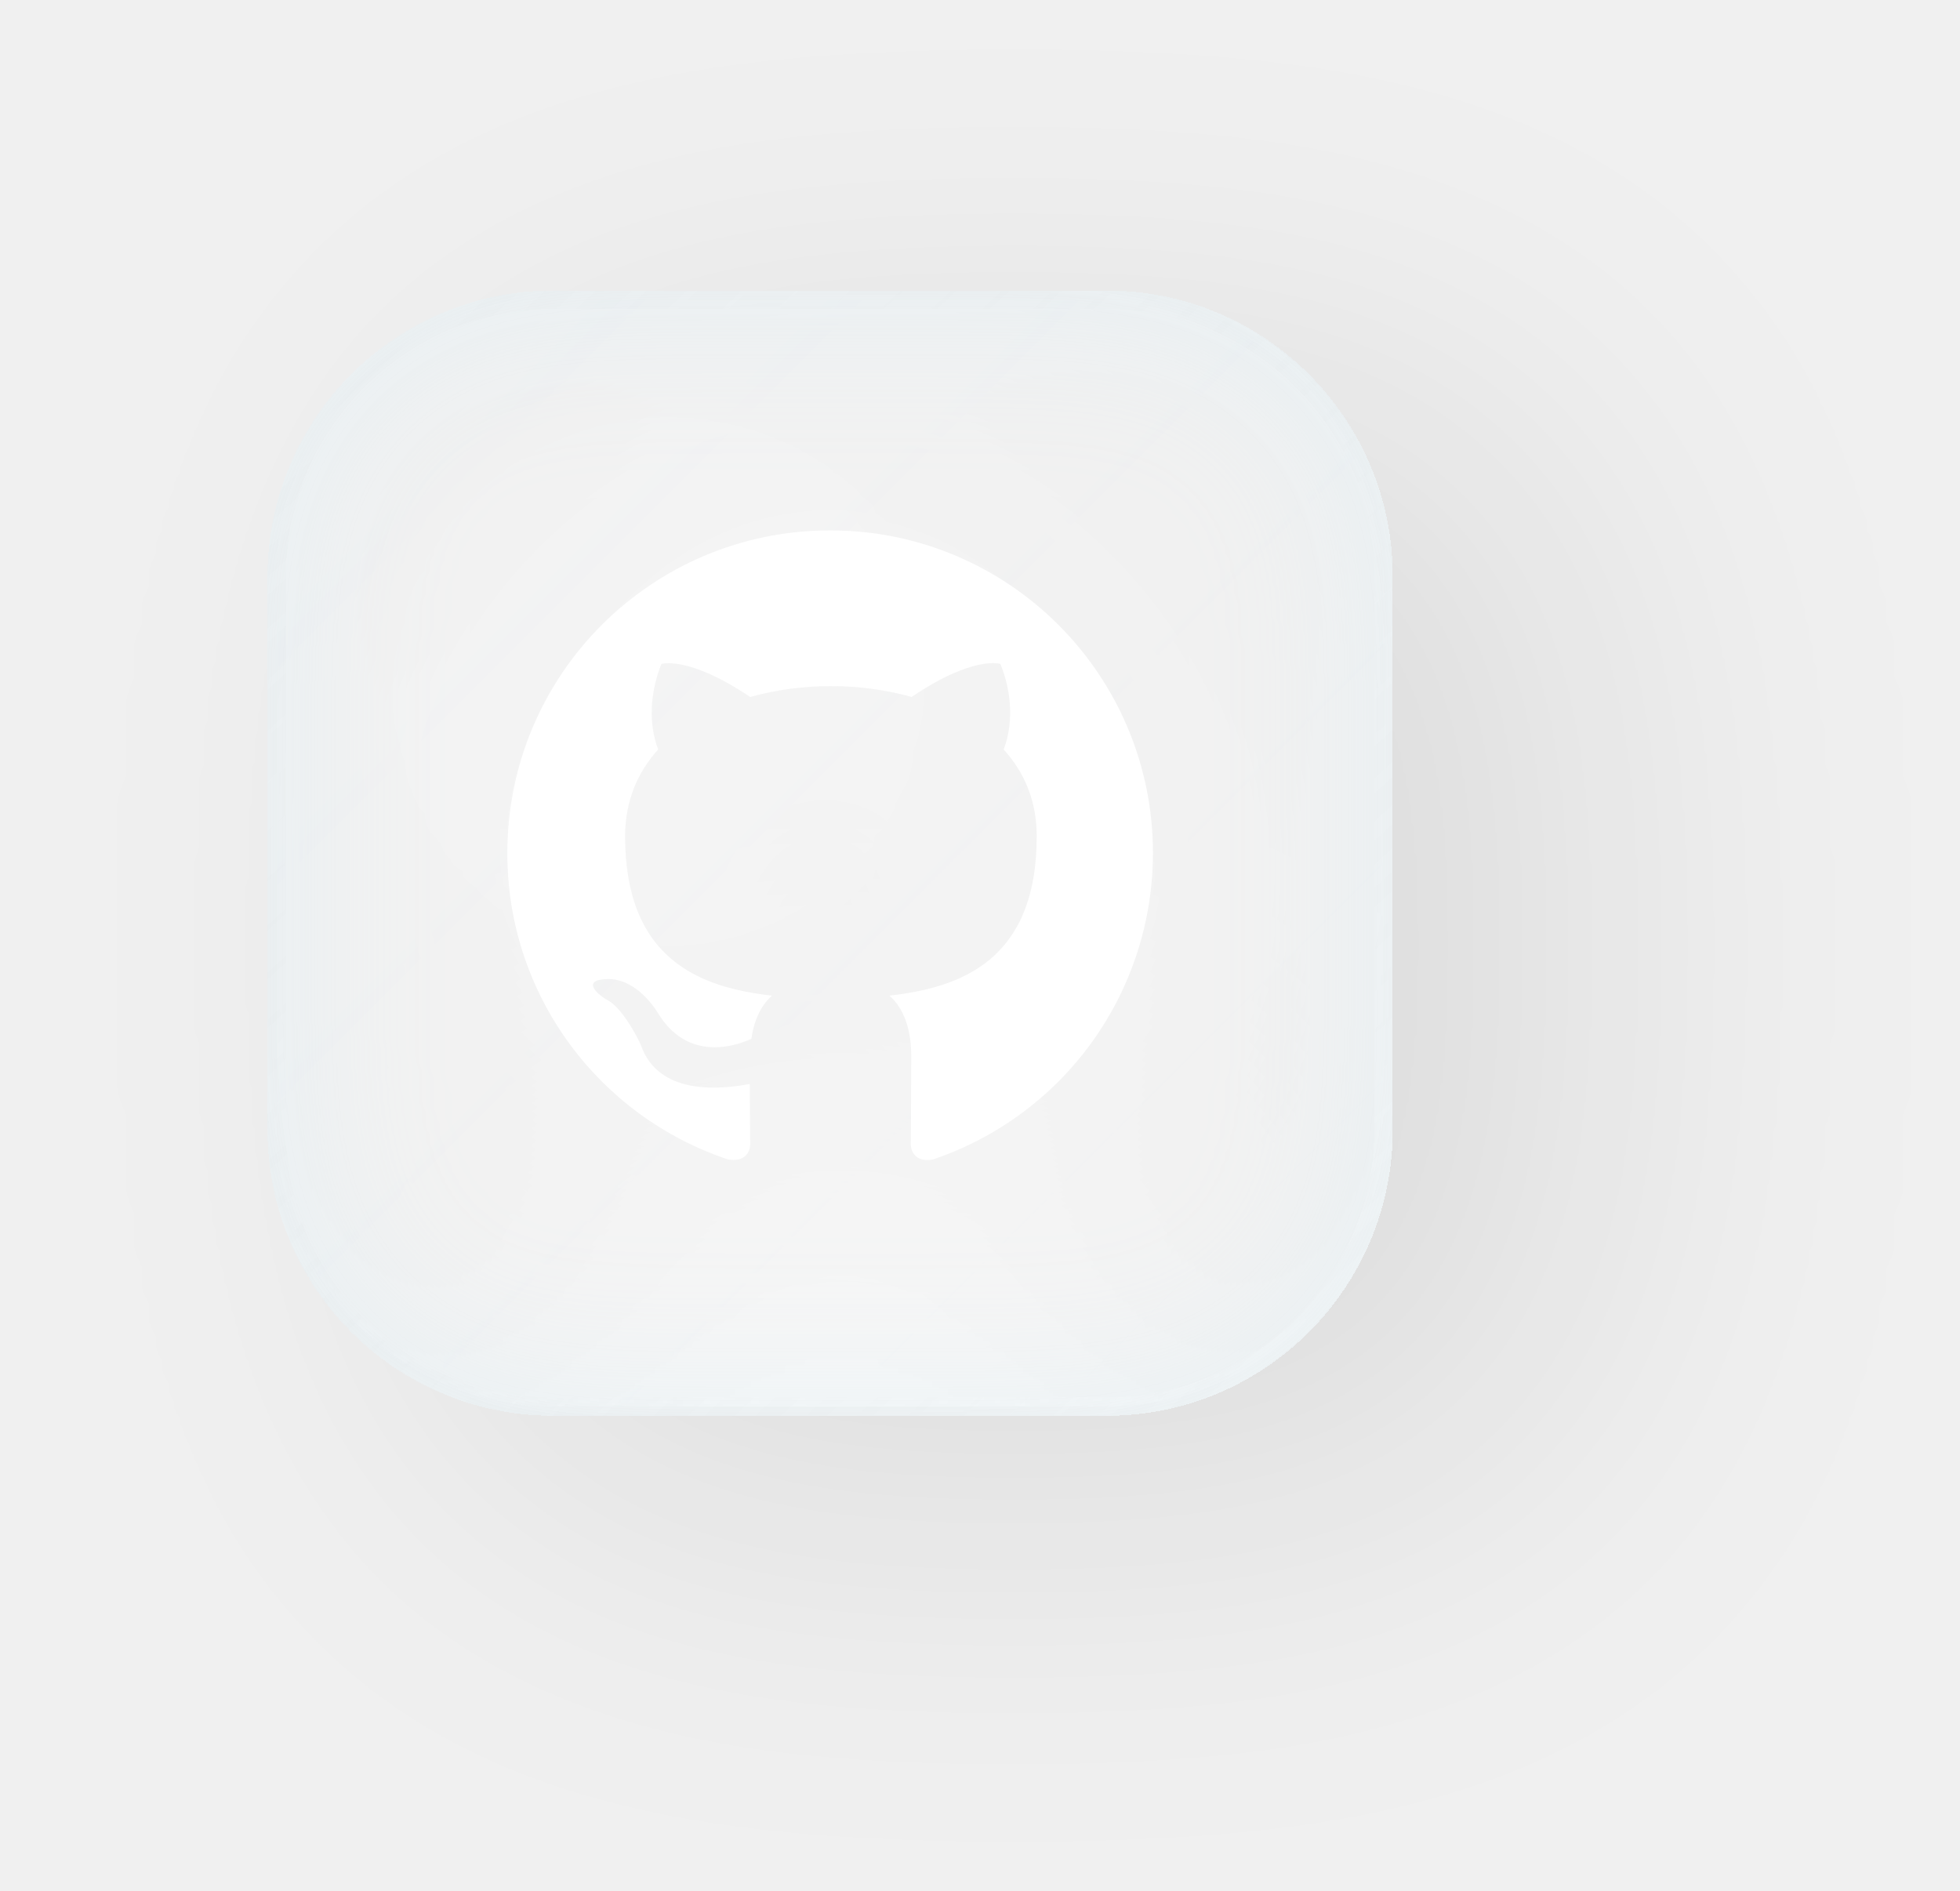
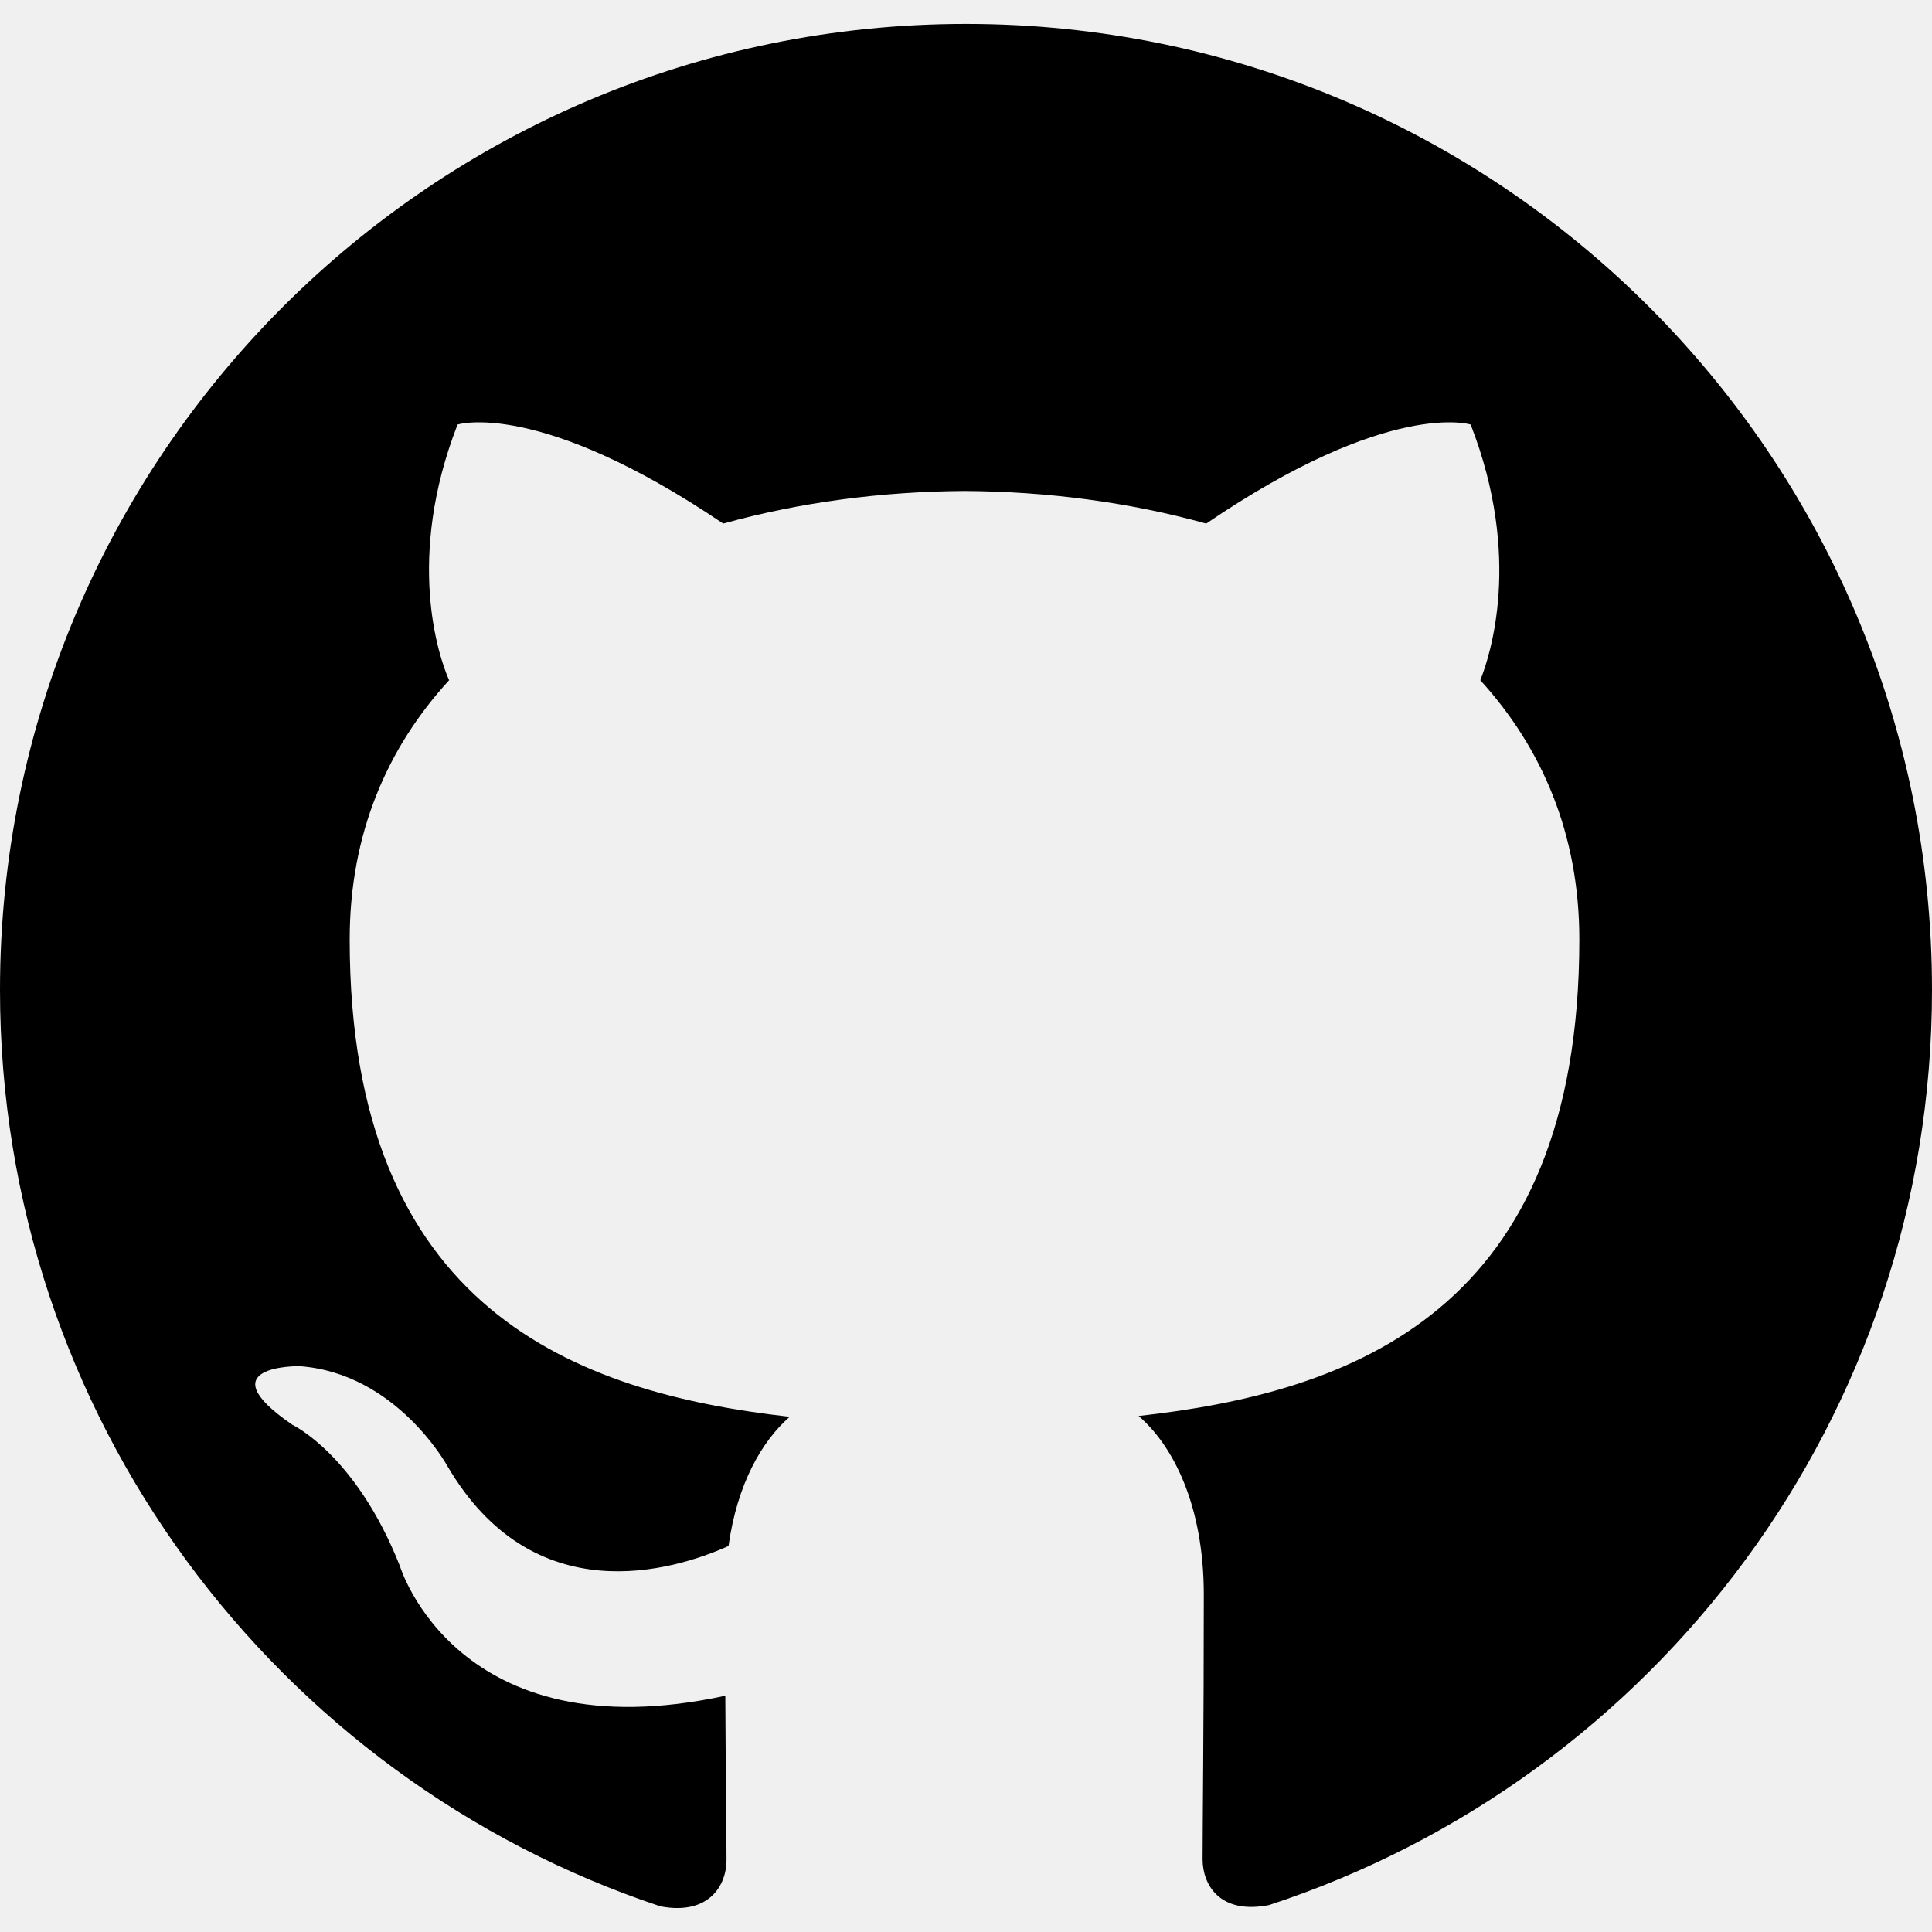
- <svg xmlns="http://www.w3.org/2000/svg" width="85" height="82" viewBox="0 0 85 82" fill="none">
-   <g filter="url(#filter0_bdi_5542_7822)">
-     <g clip-path="url(#clip0_5542_7822)">
-       <rect x="12" y="13" width="48" height="48" rx="12" fill="url(#paint0_linear_5542_7822)" fill-opacity="0.04" shape-rendering="crispEdges" />
-       <g style="mix-blend-mode:plus-lighter" opacity="0.5" filter="url(#filter1_f_5542_7822)">
-         <path d="M36 23C28.265 23 22 29.265 22 37C22 43.195 26.008 48.428 31.573 50.282C32.273 50.405 32.535 49.985 32.535 49.617C32.535 49.285 32.517 48.182 32.517 47.01C29 47.657 28.09 46.153 27.81 45.365C27.652 44.962 26.97 43.72 26.375 43.388C25.885 43.125 25.185 42.477 26.358 42.46C27.46 42.443 28.247 43.475 28.51 43.895C29.77 46.013 31.782 45.417 32.587 45.05C32.71 44.14 33.078 43.528 33.48 43.178C30.365 42.828 27.11 41.62 27.11 36.265C27.11 34.742 27.652 33.483 28.545 32.502C28.405 32.153 27.915 30.718 28.685 28.793C28.685 28.793 29.858 28.425 32.535 30.227C33.655 29.913 34.845 29.755 36.035 29.755C37.225 29.755 38.415 29.913 39.535 30.227C42.212 28.407 43.385 28.793 43.385 28.793C44.155 30.718 43.665 32.153 43.525 32.502C44.417 33.483 44.96 34.725 44.96 36.265C44.96 41.638 41.688 42.828 38.572 43.178C39.08 43.615 39.517 44.455 39.517 45.767C39.517 47.64 39.5 49.145 39.5 49.617C39.5 49.985 39.763 50.422 40.462 50.282C43.242 49.344 45.657 47.558 47.368 45.175C49.079 42.793 49.999 39.933 50 37C50 29.265 43.735 23 36 23Z" fill="white" />
-       </g>
-       <path d="M36 23C28.265 23 22 29.265 22 37C22 43.195 26.008 48.428 31.573 50.282C32.273 50.405 32.535 49.985 32.535 49.617C32.535 49.285 32.517 48.182 32.517 47.01C29 47.657 28.09 46.153 27.81 45.365C27.652 44.962 26.97 43.72 26.375 43.388C25.885 43.125 25.185 42.477 26.358 42.46C27.46 42.443 28.247 43.475 28.51 43.895C29.77 46.013 31.782 45.417 32.587 45.05C32.71 44.14 33.078 43.528 33.48 43.178C30.365 42.828 27.11 41.62 27.11 36.265C27.11 34.742 27.652 33.483 28.545 32.502C28.405 32.153 27.915 30.718 28.685 28.793C28.685 28.793 29.858 28.425 32.535 30.227C33.655 29.913 34.845 29.755 36.035 29.755C37.225 29.755 38.415 29.913 39.535 30.227C42.212 28.407 43.385 28.793 43.385 28.793C44.155 30.718 43.665 32.153 43.525 32.502C44.417 33.483 44.96 34.725 44.96 36.265C44.96 41.638 41.688 42.828 38.572 43.178C39.08 43.615 39.517 44.455 39.517 45.767C39.517 47.64 39.5 49.145 39.5 49.617C39.5 49.985 39.763 50.422 40.462 50.282C43.242 49.344 45.657 47.558 47.368 45.175C49.079 42.793 49.999 39.933 50 37C50 29.265 43.735 23 36 23Z" fill="white" />
-       <g filter="url(#filter2_f_5542_7822)">
-         <ellipse cx="36.5" cy="60.5" rx="11.5" ry="6.5" fill="white" />
-       </g>
-     </g>
-     <rect x="12" y="13" width="48" height="48" rx="12" stroke="url(#paint1_linear_5542_7822)" stroke-opacity="0.5" stroke-width="0.8" shape-rendering="crispEdges" />
-   </g>
-   <g style="mix-blend-mode:screen" filter="url(#filter3_f_5542_7822)">
-     <circle cx="29" cy="30" r="9" fill="white" fill-opacity="0.18" />
-   </g>
-   <defs>
-     <filter id="filter0_bdi_5542_7822" x="-8.4" y="-7.4" width="92.801" height="88.8" filterUnits="userSpaceOnUse" color-interpolation-filters="sRGB">
-       <feFlood flood-opacity="0" result="BackgroundImageFix" />
-       <feGaussianBlur in="BackgroundImageFix" stdDeviation="10" />
-       <feComposite in2="SourceAlpha" operator="in" result="effect1_backgroundBlur_5542_7822" />
-       <feColorMatrix in="SourceAlpha" type="matrix" values="0 0 0 0 0 0 0 0 0 0 0 0 0 0 0 0 0 0 127 0" result="hardAlpha" />
-       <feOffset dx="8" dy="4" />
-       <feGaussianBlur stdDeviation="8" />
-       <feComposite in2="hardAlpha" operator="out" />
-       <feColorMatrix type="matrix" values="0 0 0 0 0 0 0 0 0 0 0 0 0 0 0 0 0 0 0.08 0" />
-       <feBlend mode="normal" in2="effect1_backgroundBlur_5542_7822" result="effect2_dropShadow_5542_7822" />
-       <feBlend mode="normal" in="SourceGraphic" in2="effect2_dropShadow_5542_7822" result="shape" />
-       <feColorMatrix in="SourceAlpha" type="matrix" values="0 0 0 0 0 0 0 0 0 0 0 0 0 0 0 0 0 0 127 0" result="hardAlpha" />
-       <feOffset />
-       <feGaussianBlur stdDeviation="4" />
-       <feComposite in2="hardAlpha" operator="arithmetic" k2="-1" k3="1" />
-       <feColorMatrix type="matrix" values="0 0 0 0 0.826 0 0 0 0 0.942 0 0 0 0 0.992 0 0 0 0.32 0" />
-       <feBlend mode="normal" in2="shape" result="effect3_innerShadow_5542_7822" />
-     </filter>
-     <filter id="filter1_f_5542_7822" x="8" y="9" width="56" height="56" filterUnits="userSpaceOnUse" color-interpolation-filters="sRGB">
-       <feFlood flood-opacity="0" result="BackgroundImageFix" />
-       <feBlend mode="normal" in="SourceGraphic" in2="BackgroundImageFix" result="shape" />
-       <feGaussianBlur stdDeviation="6" result="effect1_foregroundBlur_5542_7822" />
-     </filter>
-     <filter id="filter2_f_5542_7822" x="7" y="36" width="59" height="49" filterUnits="userSpaceOnUse" color-interpolation-filters="sRGB">
-       <feFlood flood-opacity="0" result="BackgroundImageFix" />
-       <feBlend mode="normal" in="SourceGraphic" in2="BackgroundImageFix" result="shape" />
-       <feGaussianBlur stdDeviation="9" result="effect1_foregroundBlur_5542_7822" />
-     </filter>
-     <filter id="filter3_f_5542_7822" x="0" y="1" width="58" height="58" filterUnits="userSpaceOnUse" color-interpolation-filters="sRGB">
-       <feFlood flood-opacity="0" result="BackgroundImageFix" />
-       <feBlend mode="normal" in="SourceGraphic" in2="BackgroundImageFix" result="shape" />
-       <feGaussianBlur stdDeviation="10" result="effect1_foregroundBlur_5542_7822" />
-     </filter>
-     <linearGradient id="paint0_linear_5542_7822" x1="12" y1="13" x2="60" y2="61" gradientUnits="userSpaceOnUse">
-       <stop stop-color="#F8FBFF" />
-       <stop offset="1" stop-color="white" stop-opacity="0" />
-     </linearGradient>
-     <linearGradient id="paint1_linear_5542_7822" x1="13" y1="12" x2="58.5" y2="61" gradientUnits="userSpaceOnUse">
-       <stop stop-color="#D8D8D8" stop-opacity="0.05" />
-       <stop offset="1" stop-color="white" stop-opacity="0.4" />
-     </linearGradient>
-     <clipPath id="clip0_5542_7822">
-       <rect x="12" y="13" width="48" height="48" rx="12" fill="white" />
-     </clipPath>
-   </defs>
+ <svg xmlns="http://www.w3.org/2000/svg" role="img" viewBox="0 0 24 24">
+   <path d="M12 .297c-6.63 0-12 5.373-12 12 0 5.303 3.438 9.8 8.205 11.385.6.113.82-.258.82-.577 0-.285-.01-1.04-.015-2.04-3.338.724-4.042-1.61-4.042-1.61C4.422 18.07 3.633 17.7 3.633 17.7c-1.087-.744.084-.729.084-.729 1.205.084 1.838 1.236 1.838 1.236 1.07 1.835 2.809 1.305 3.495.998.108-.776.417-1.305.76-1.605-2.665-.3-5.466-1.332-5.466-5.93 0-1.31.465-2.38 1.235-3.22-.135-.303-.54-1.523.105-3.176 0 0 1.005-.322 3.3 1.23.96-.267 1.98-.399 3-.405 1.02.006 2.04.138 3 .405 2.28-1.552 3.285-1.23 3.285-1.23.645 1.653.24 2.873.12 3.176.765.84 1.23 1.91 1.23 3.22 0 4.61-2.805 5.625-5.475 5.92.42.36.81 1.096.81 2.22 0 1.606-.015 2.896-.015 3.286 0 .315.21.69.825.57C20.565 22.092 24 17.592 24 12.297c0-6.627-5.373-12-12-12" />
</svg>
